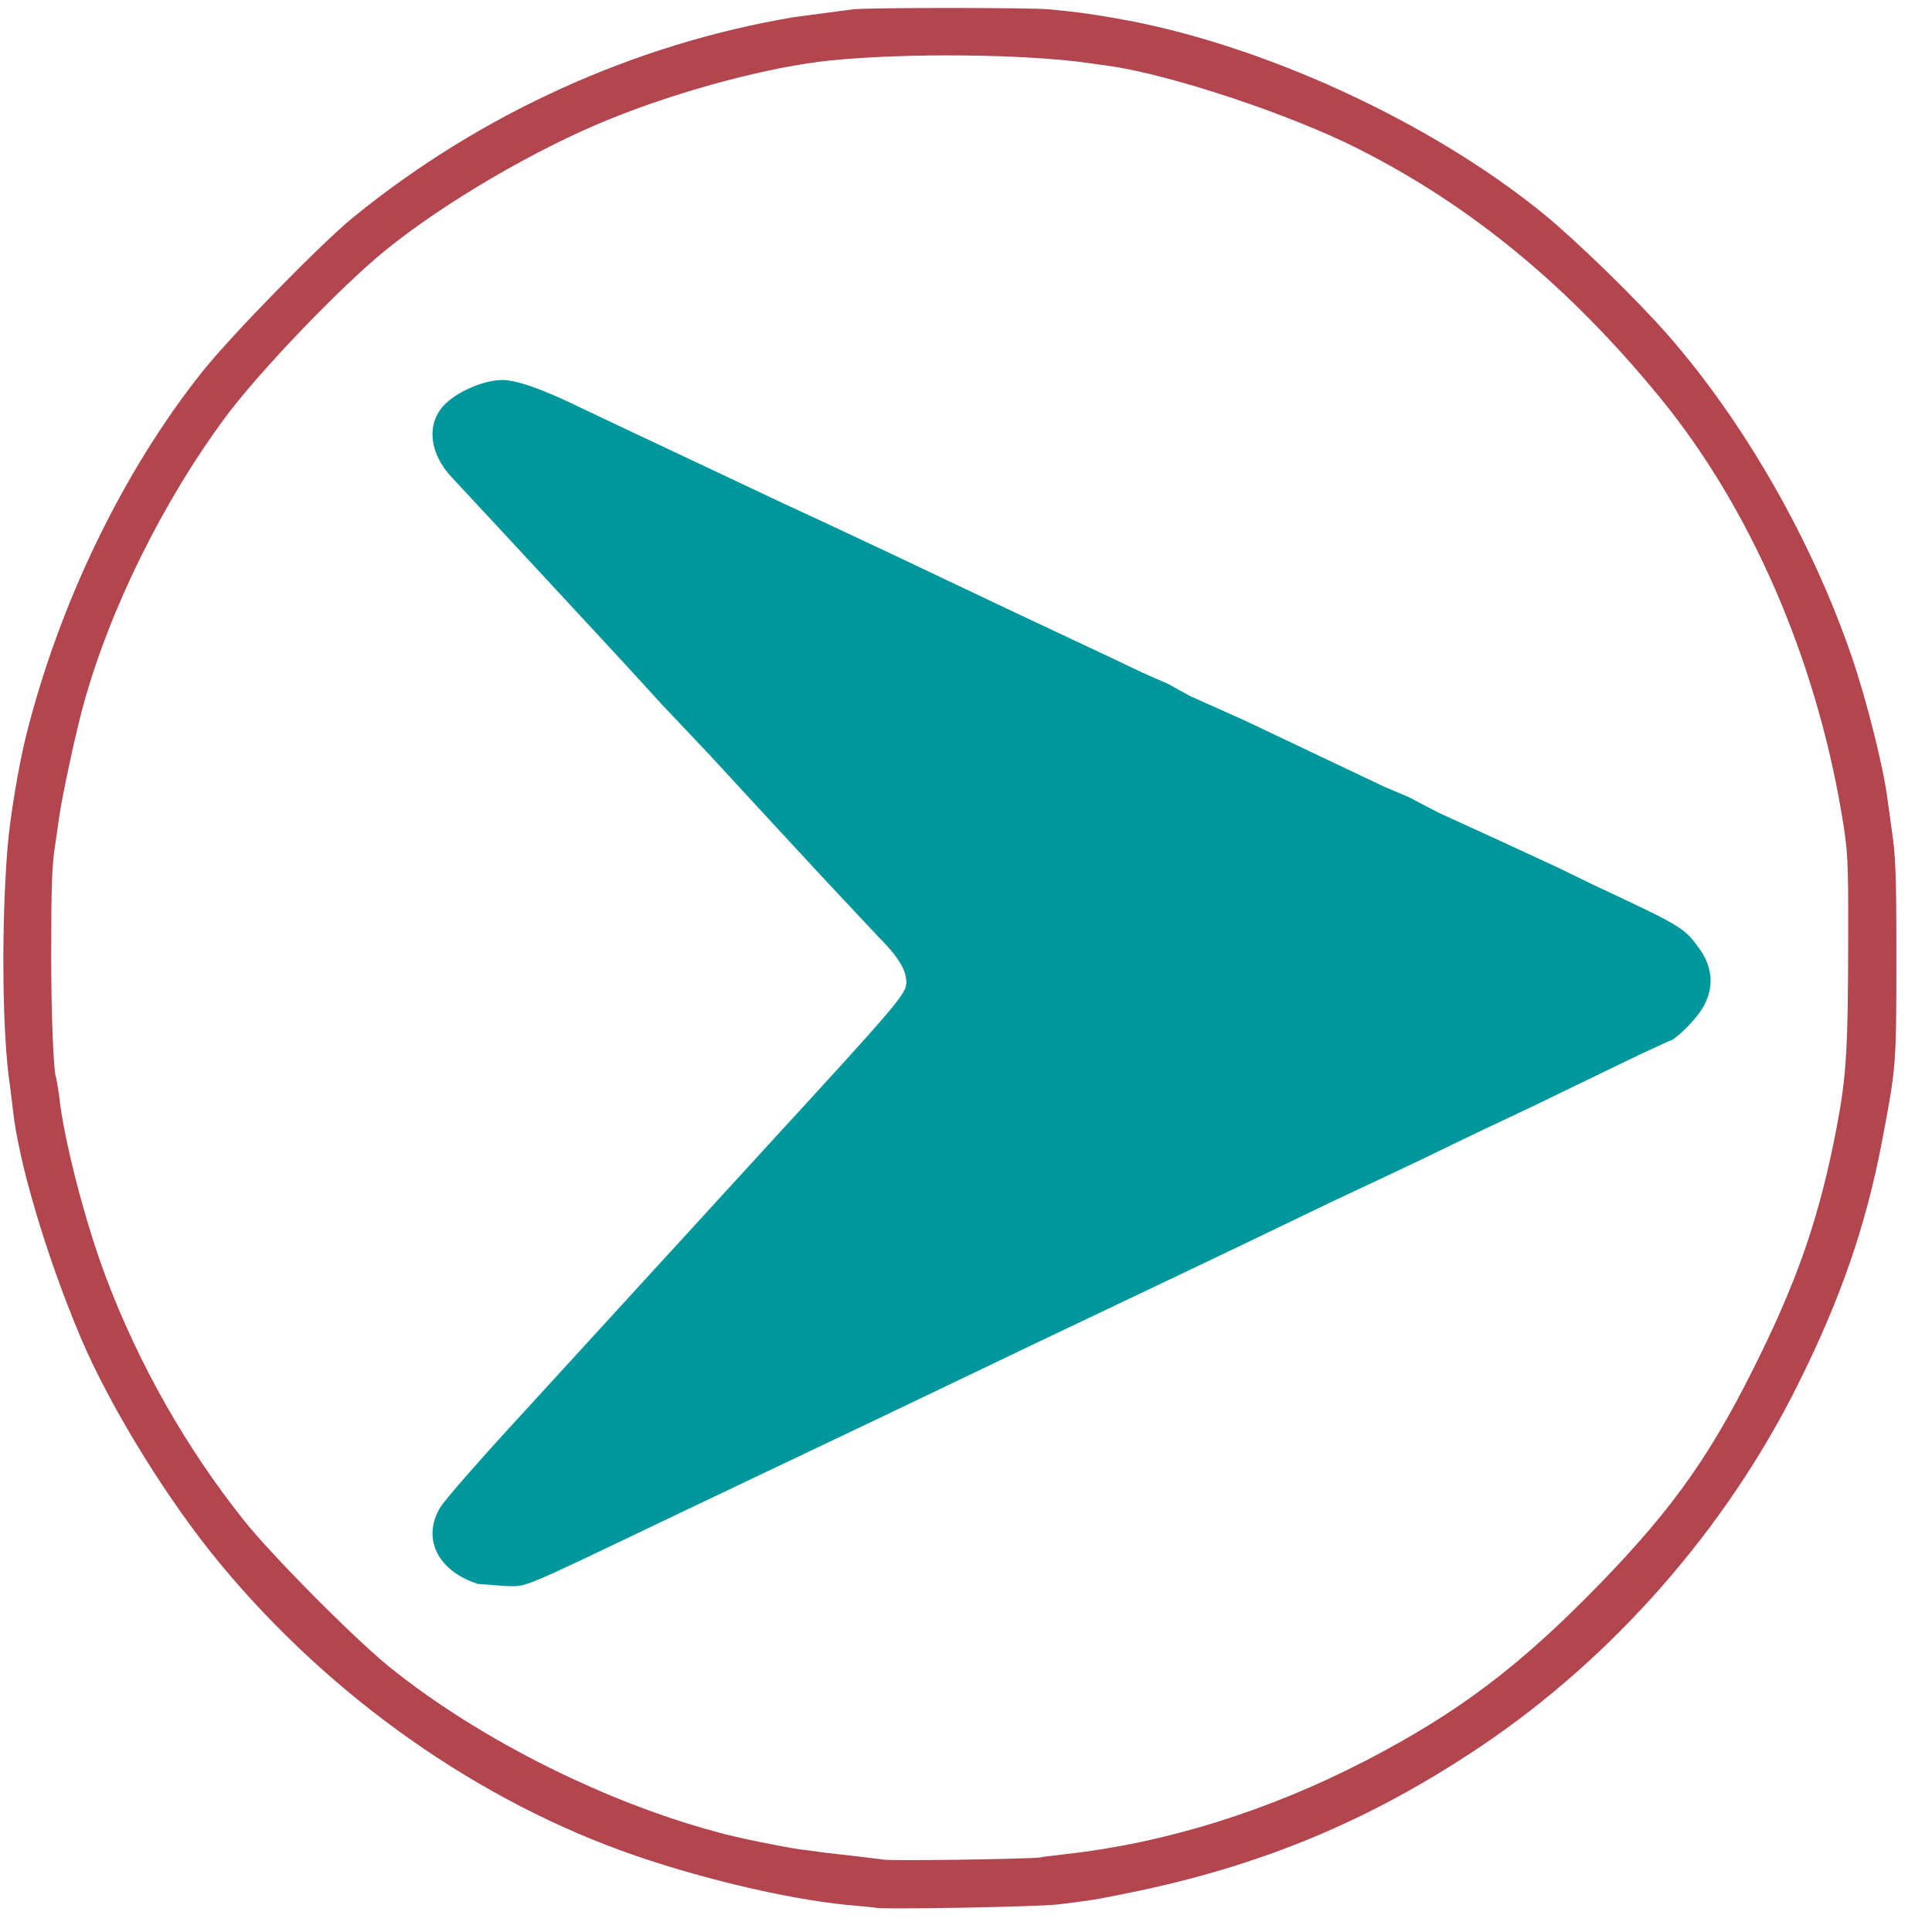
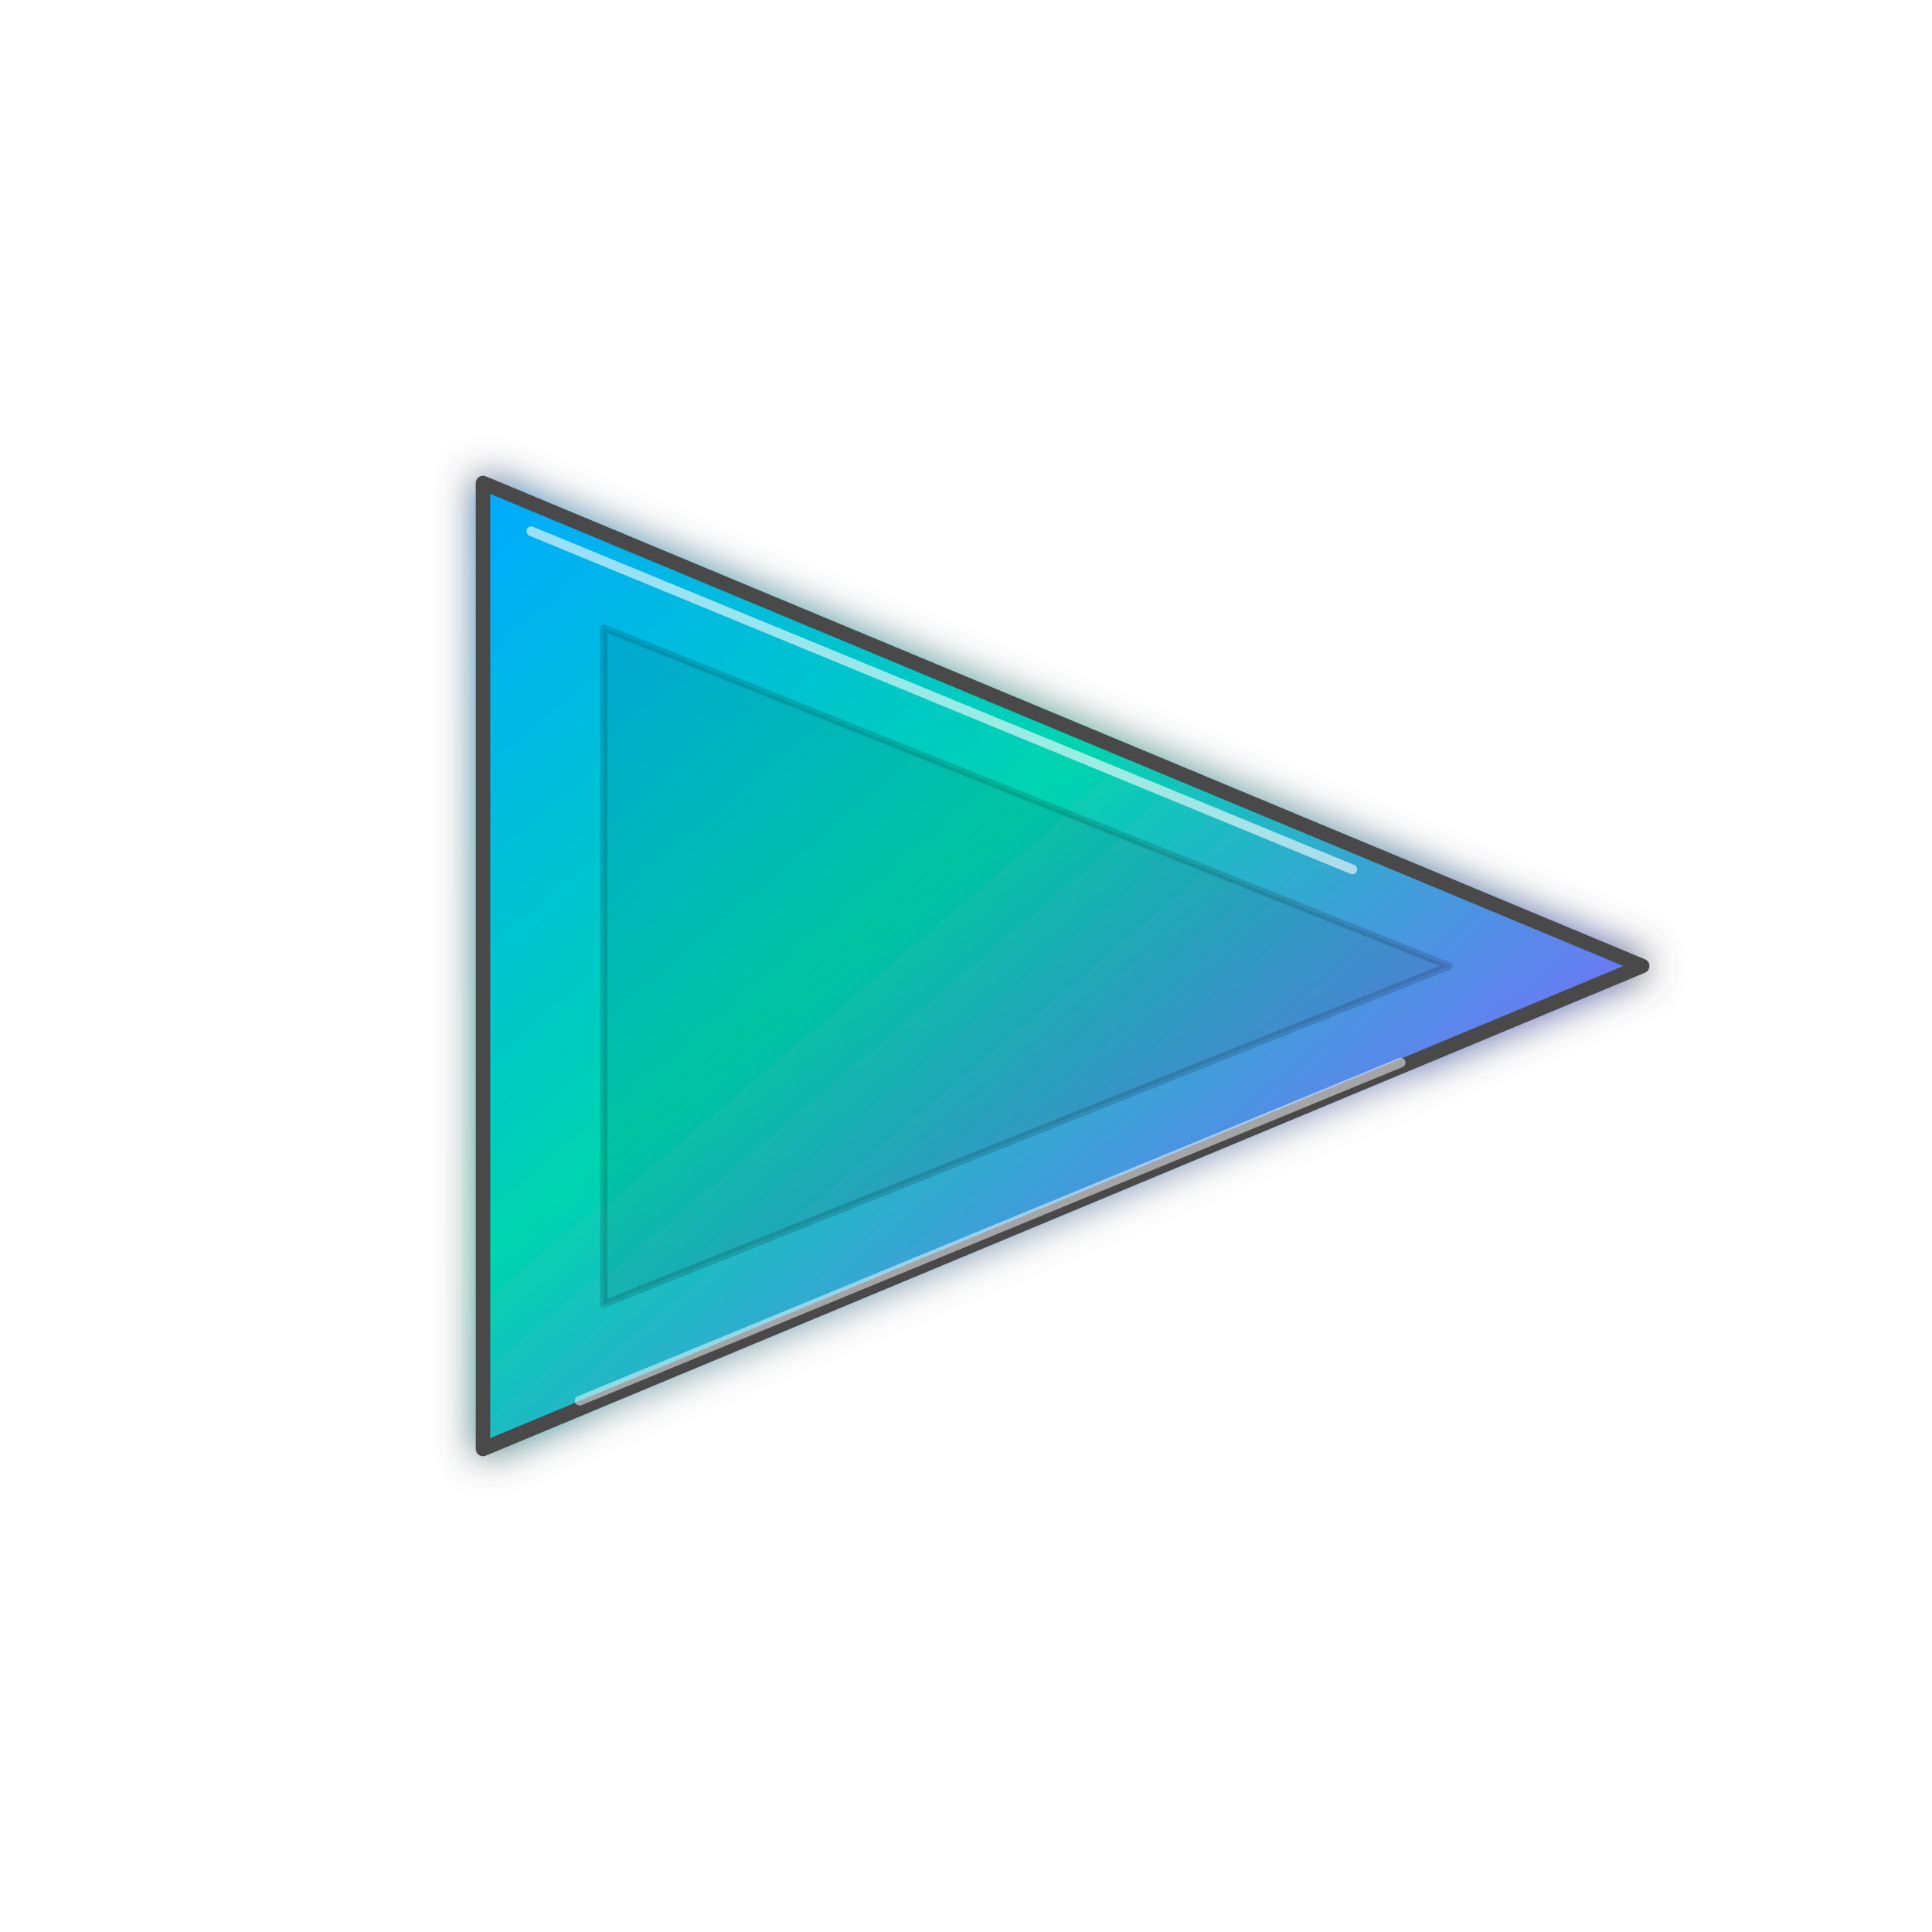
- <svg xmlns="http://www.w3.org/2000/svg" viewBox="0 0 16 16">
-   <path d="M3.948 13.114c-.328-.109-.456-.379-.3-.634.035-.056.301-.362.592-.679l1.098-1.2 1.01-1.104c1.097-1.195 1.158-1.267 1.158-1.363 0-.101-.07-.215-.233-.377l-.42-.448-.424-.458-.571-.619-.216-.228-.17-.18c-.165-.183-.527-.575-.986-1.069l-.343-.37-.147-.158-.131-.141-.123-.132c-.185-.196-.213-.438-.068-.595.103-.112.329-.211.484-.212.12-.001.345.079.669.238l.367.174.677.319.612.289.253.117.604.283 1.077.511.806.379.239.114.214.094.11.061.071.039.445.199 1.159.55.21.089.092.049.154.08.516.236.357.165.114.053.296.144c.735.344.748.351.878.533.119.166.118.359-.005.526-.079.107-.215.233-.252.233l-.221.102-.262.126-.227.11-.409.198-.457.216-.516.249-.326.154-.373.175-.669.322-.588.281-1.118.532-.694.332-.637.305-1.681.8c-1.411.674-1.263.612-1.473.61l-.225-.018z" fill="#00979c" />
-   <path d="M7.249 15.798l-.151-.015c-.482-.036-1.217-.203-1.835-.415-1.292-.445-2.516-1.305-3.434-2.411-.438-.527-.911-1.294-1.159-1.876-.287-.677-.524-1.478-.566-1.917l-.021-.17c-.064-.412-.074-1.309-.021-1.971.02-.248.092-.685.156-.938.276-1.097.803-2.184 1.456-3.005.237-.298.994-1.073 1.258-1.286 1.052-.854 2.322-1.43 3.643-1.652l.498-.066c.211-.014 1.466-.013 1.61.001.243.023.309.032.562.075 1.185.205 2.592.848 3.538 1.619.269.219.78.717 1.033 1.007.635.727 1.193 1.705 1.522 2.668.123.361.264.924.295 1.183l.031.224c.036.245.041.374.041 1.086 0 .88-.002.9-.119 1.513-.135.705-.342 1.303-.698 2.017-.593 1.191-1.528 2.257-2.625 2.994-.916.615-1.817.99-2.913 1.213-.291.059-.28.057-.582.095-.164.021-1.504.045-1.522.027zm1.373-.418l.202-.025c.821-.09 1.681-.357 2.486-.774.765-.397 1.271-.778 1.932-1.457.632-.65.95-1.106 1.356-1.946.313-.646.479-1.148.611-1.834.083-.433.096-.654.097-1.607.001-.627-.003-.693-.054-.996-.219-1.299-.758-2.535-1.502-3.445-.754-.922-1.563-1.59-2.502-2.064-.573-.29-1.573-.62-2.076-.688l-.159-.022c-.522-.075-1.512-.085-2.139-.021-.492.05-1.227.244-1.811.48-.619.248-1.385.697-1.875 1.095-.365.297-1.038.998-1.315 1.371-.52.699-.964 1.595-1.183 2.393-.067.243-.185.798-.202.943l-.03.208c-.028.166-.034.345-.034.927 0 .491.02.977.042 1.012l.022.129c.035.359.214 1.055.392 1.526.271.716.661 1.404 1.136 2.001.233.294.922.987 1.208 1.218.755.61 1.837 1.147 2.793 1.389.171.044.587.125.646.127l.169.023.307.035.178.022c.013.013 1.202-.003 1.305-.018z" fill="#b3454f" />
+ <svg xmlns="http://www.w3.org/2000/svg" width="400" height="400" viewBox="0 0 400 400">
+   <defs>
+     <linearGradient id="gtGradLight" x1="0%" y1="0%" x2="100%" y2="100%">
+       <stop offset="0%" stop-color="#00aaff" />
+       <stop offset="40%" stop-color="#00d4b0" />
+       <stop offset="80%" stop-color="#7a6cff" />
+       <stop offset="100%" stop-color="#5555ff" />
+     </linearGradient>
+     <filter id="glowLight" x="-50%" y="-50%" width="200%" height="200%">
+       <feGaussianBlur stdDeviation="4" result="blur" />
+       <feMerge>
+         <feMergeNode in="blur" />
+         <feMergeNode in="SourceGraphic" />
+       </feMerge>
+     </filter>
+   </defs>
+   <g filter="url(#glowLight)" transform="translate(40,40)">
+     <polygon points="60,60 300,160 60,260" fill="url(#gtGradLight)" stroke="#4a4a4a" stroke-width="3" stroke-linejoin="round" opacity="1" />
+     <polygon points="85,90 260,160 85,230" fill="rgba(0,0,0,0.08)" stroke="rgba(0,0,0,0.15)" stroke-width="1.5" stroke-linejoin="round" />
+     <polyline points="70,70 240,140" fill="none" stroke="rgba(255,255,255,0.6)" stroke-width="2" stroke-linecap="round" />
+     <polyline points="80,250 250,180" fill="none" stroke="rgba(255,255,255,0.5)" stroke-width="2" stroke-linecap="round" />
+   </g>
</svg>
